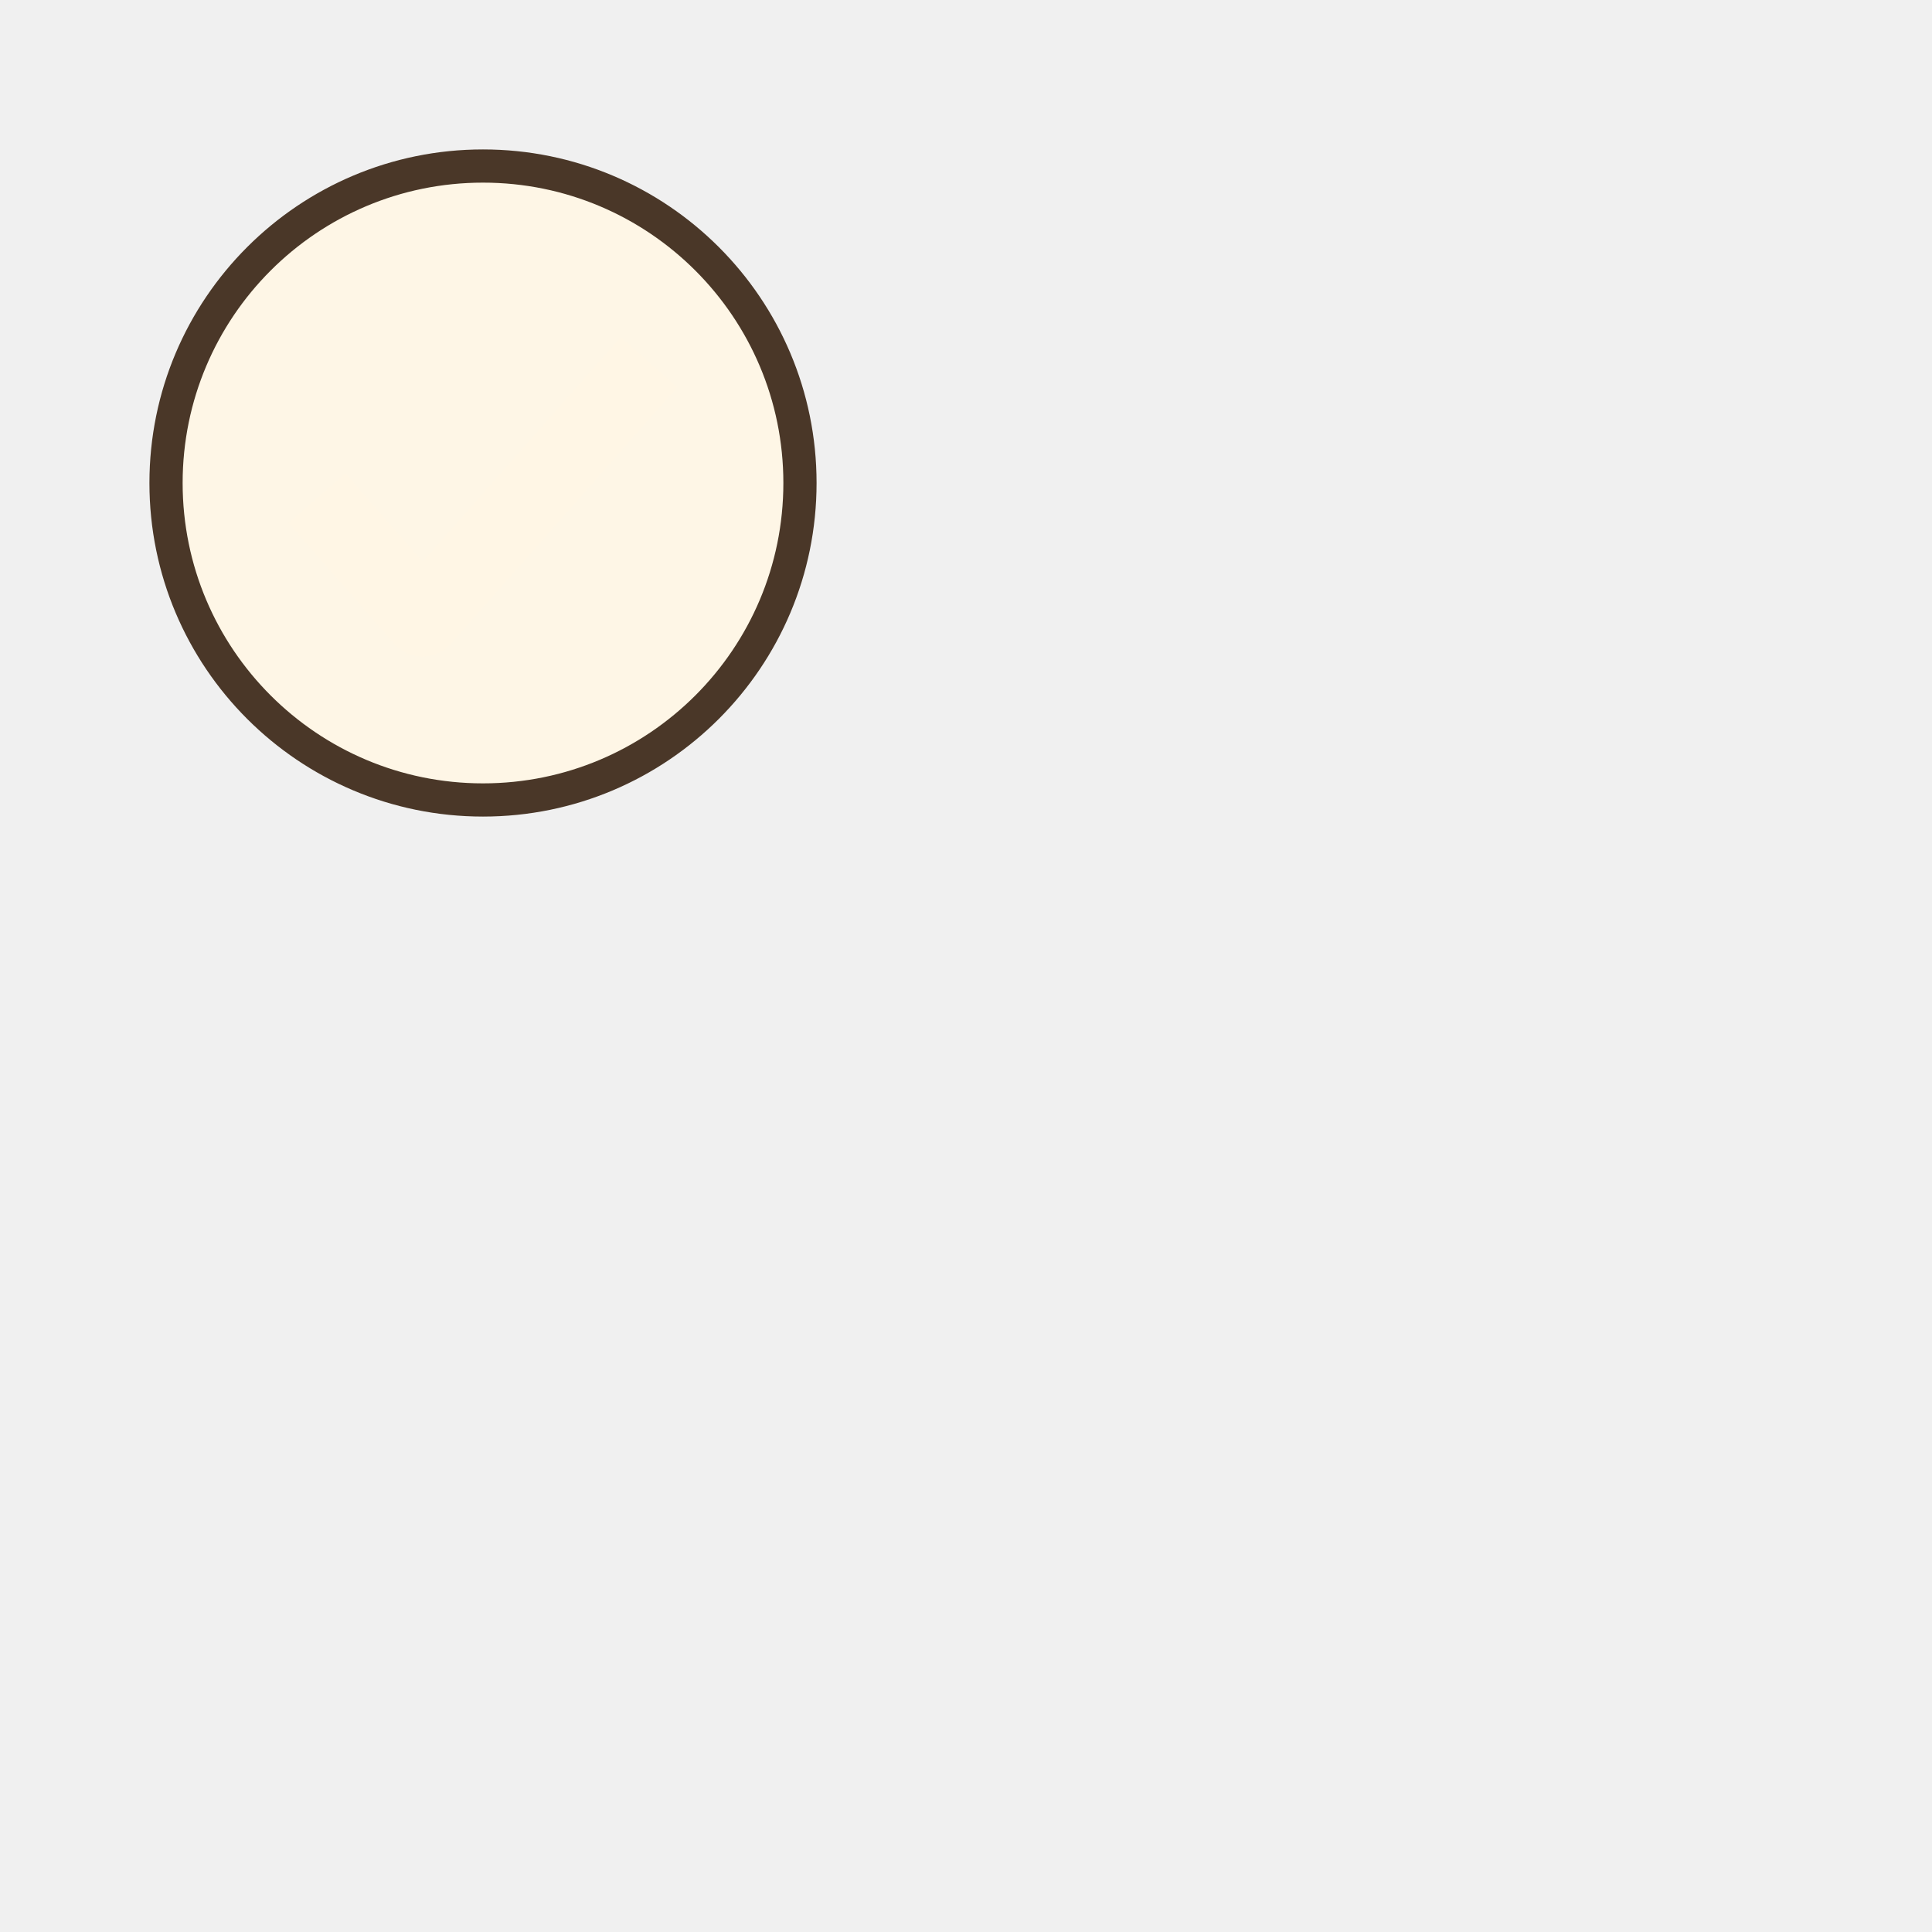
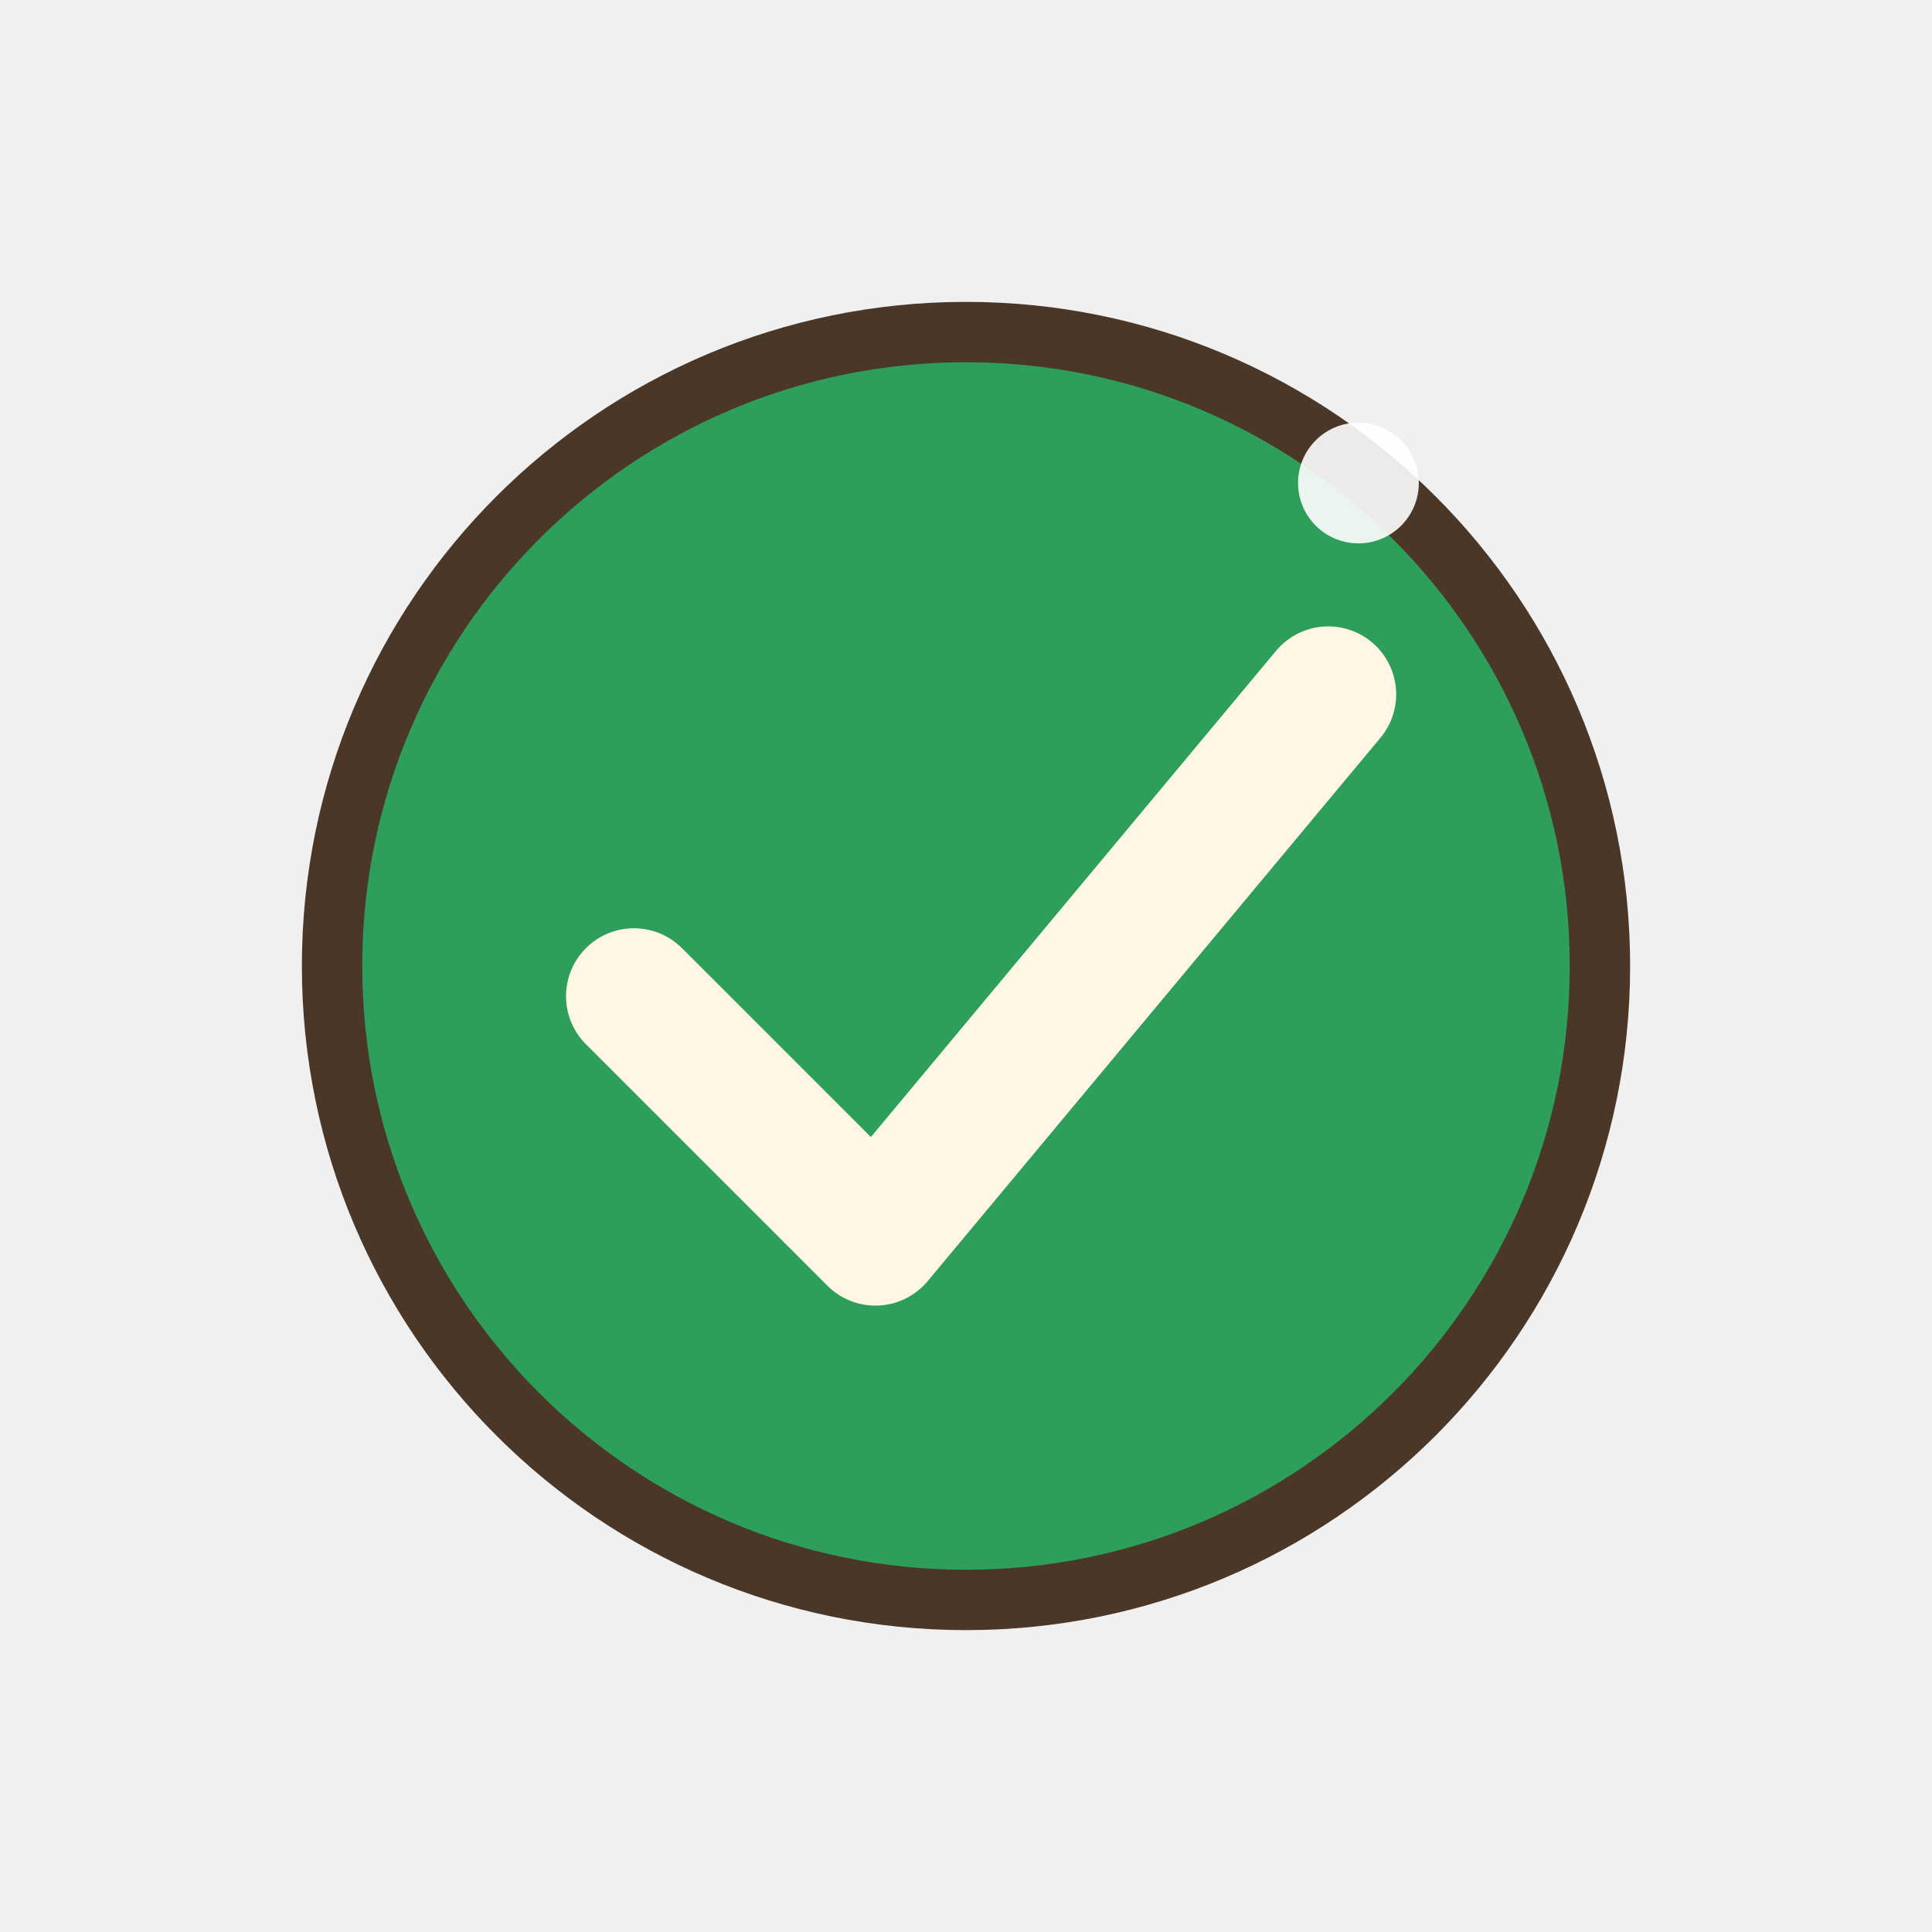
<svg xmlns="http://www.w3.org/2000/svg" viewBox="0 0 128 128" width="128" height="128">
-   <g fill="#2E9E5B" stroke="#4A3728" stroke-width="2.2" stroke-linejoin="round">
-     <circle cx="32" cy="32" r="21" fill="#FFF6E5" fill-opacity="0.9" />
-     <path d="M21 33 L28 41 L43 24" fill="none" stroke="#FFF6E5" stroke-width="5" />
+   <g stroke="#4A3728" stroke-width="4" stroke-linejoin="round">
+     <circle cx="64" cy="64" r="42" fill="#2E9E5B" />
+     <path d="M42 66 L58 82 L88 46" fill="none" stroke="#FFF6E5" stroke-width="9" stroke-linecap="round" />
  </g>
+   <circle cx="90" cy="32" r="4" fill="#FFFFFF" fill-opacity="0.9" />
</svg>
